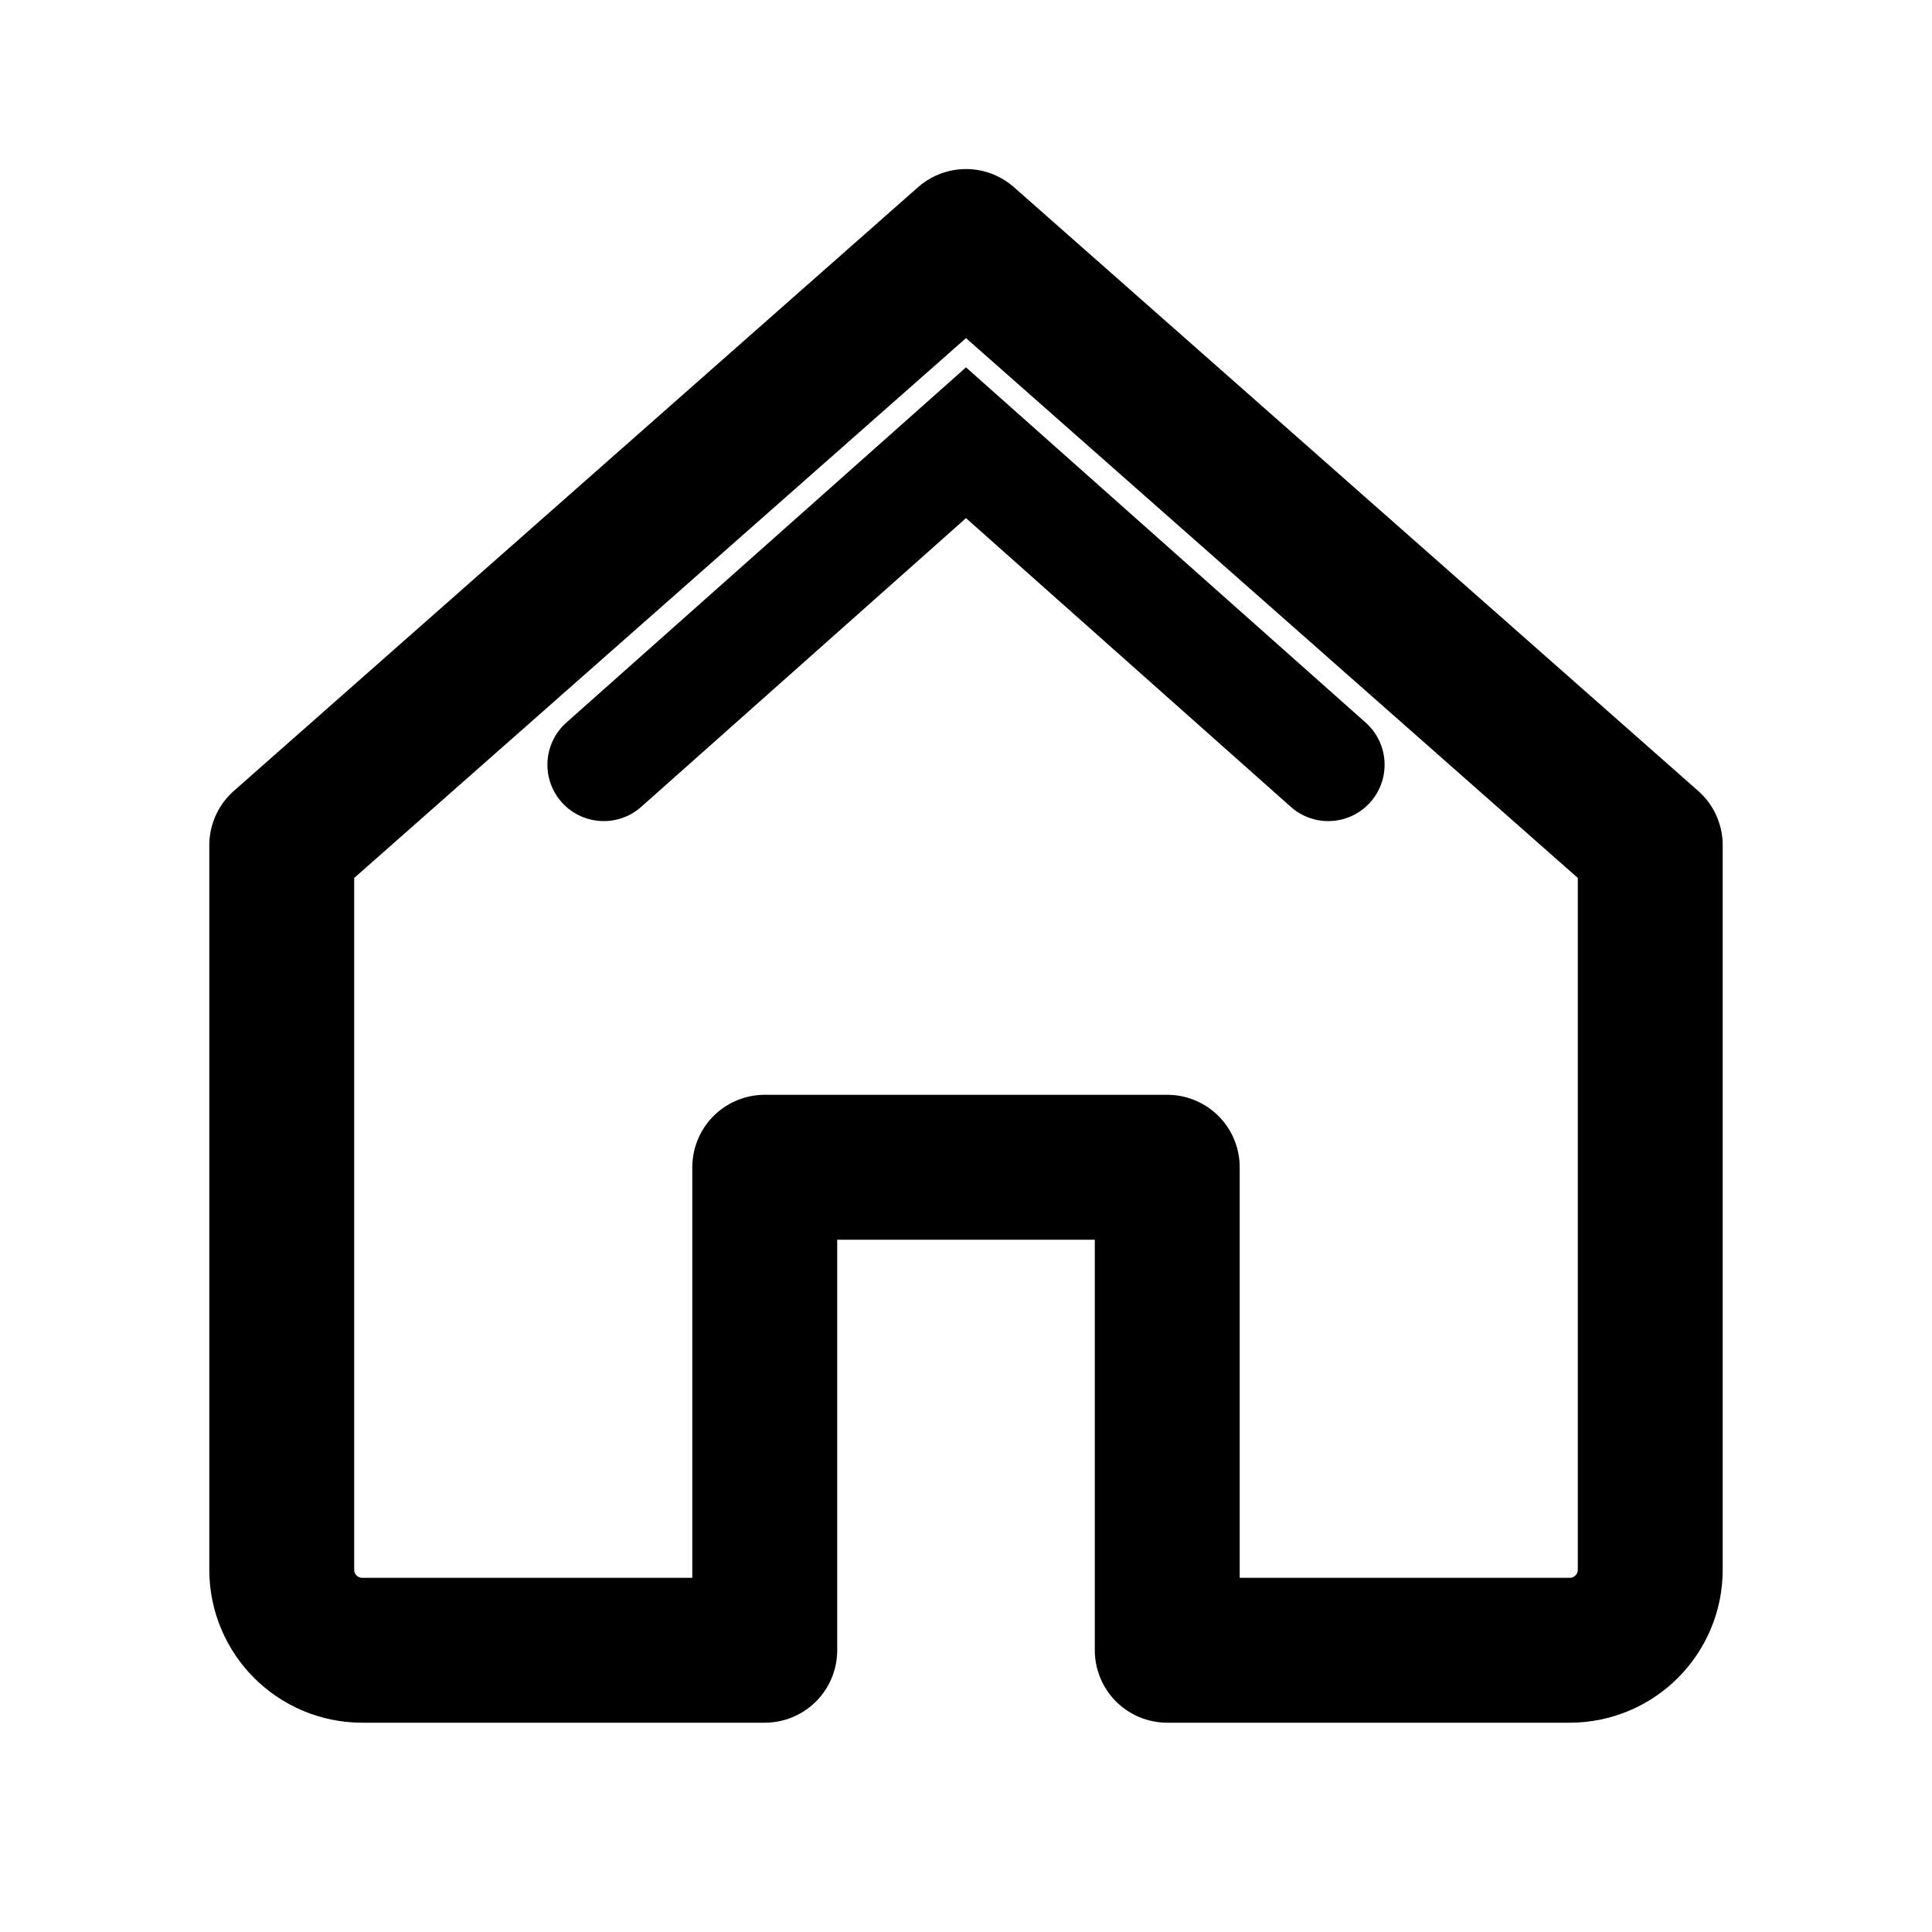
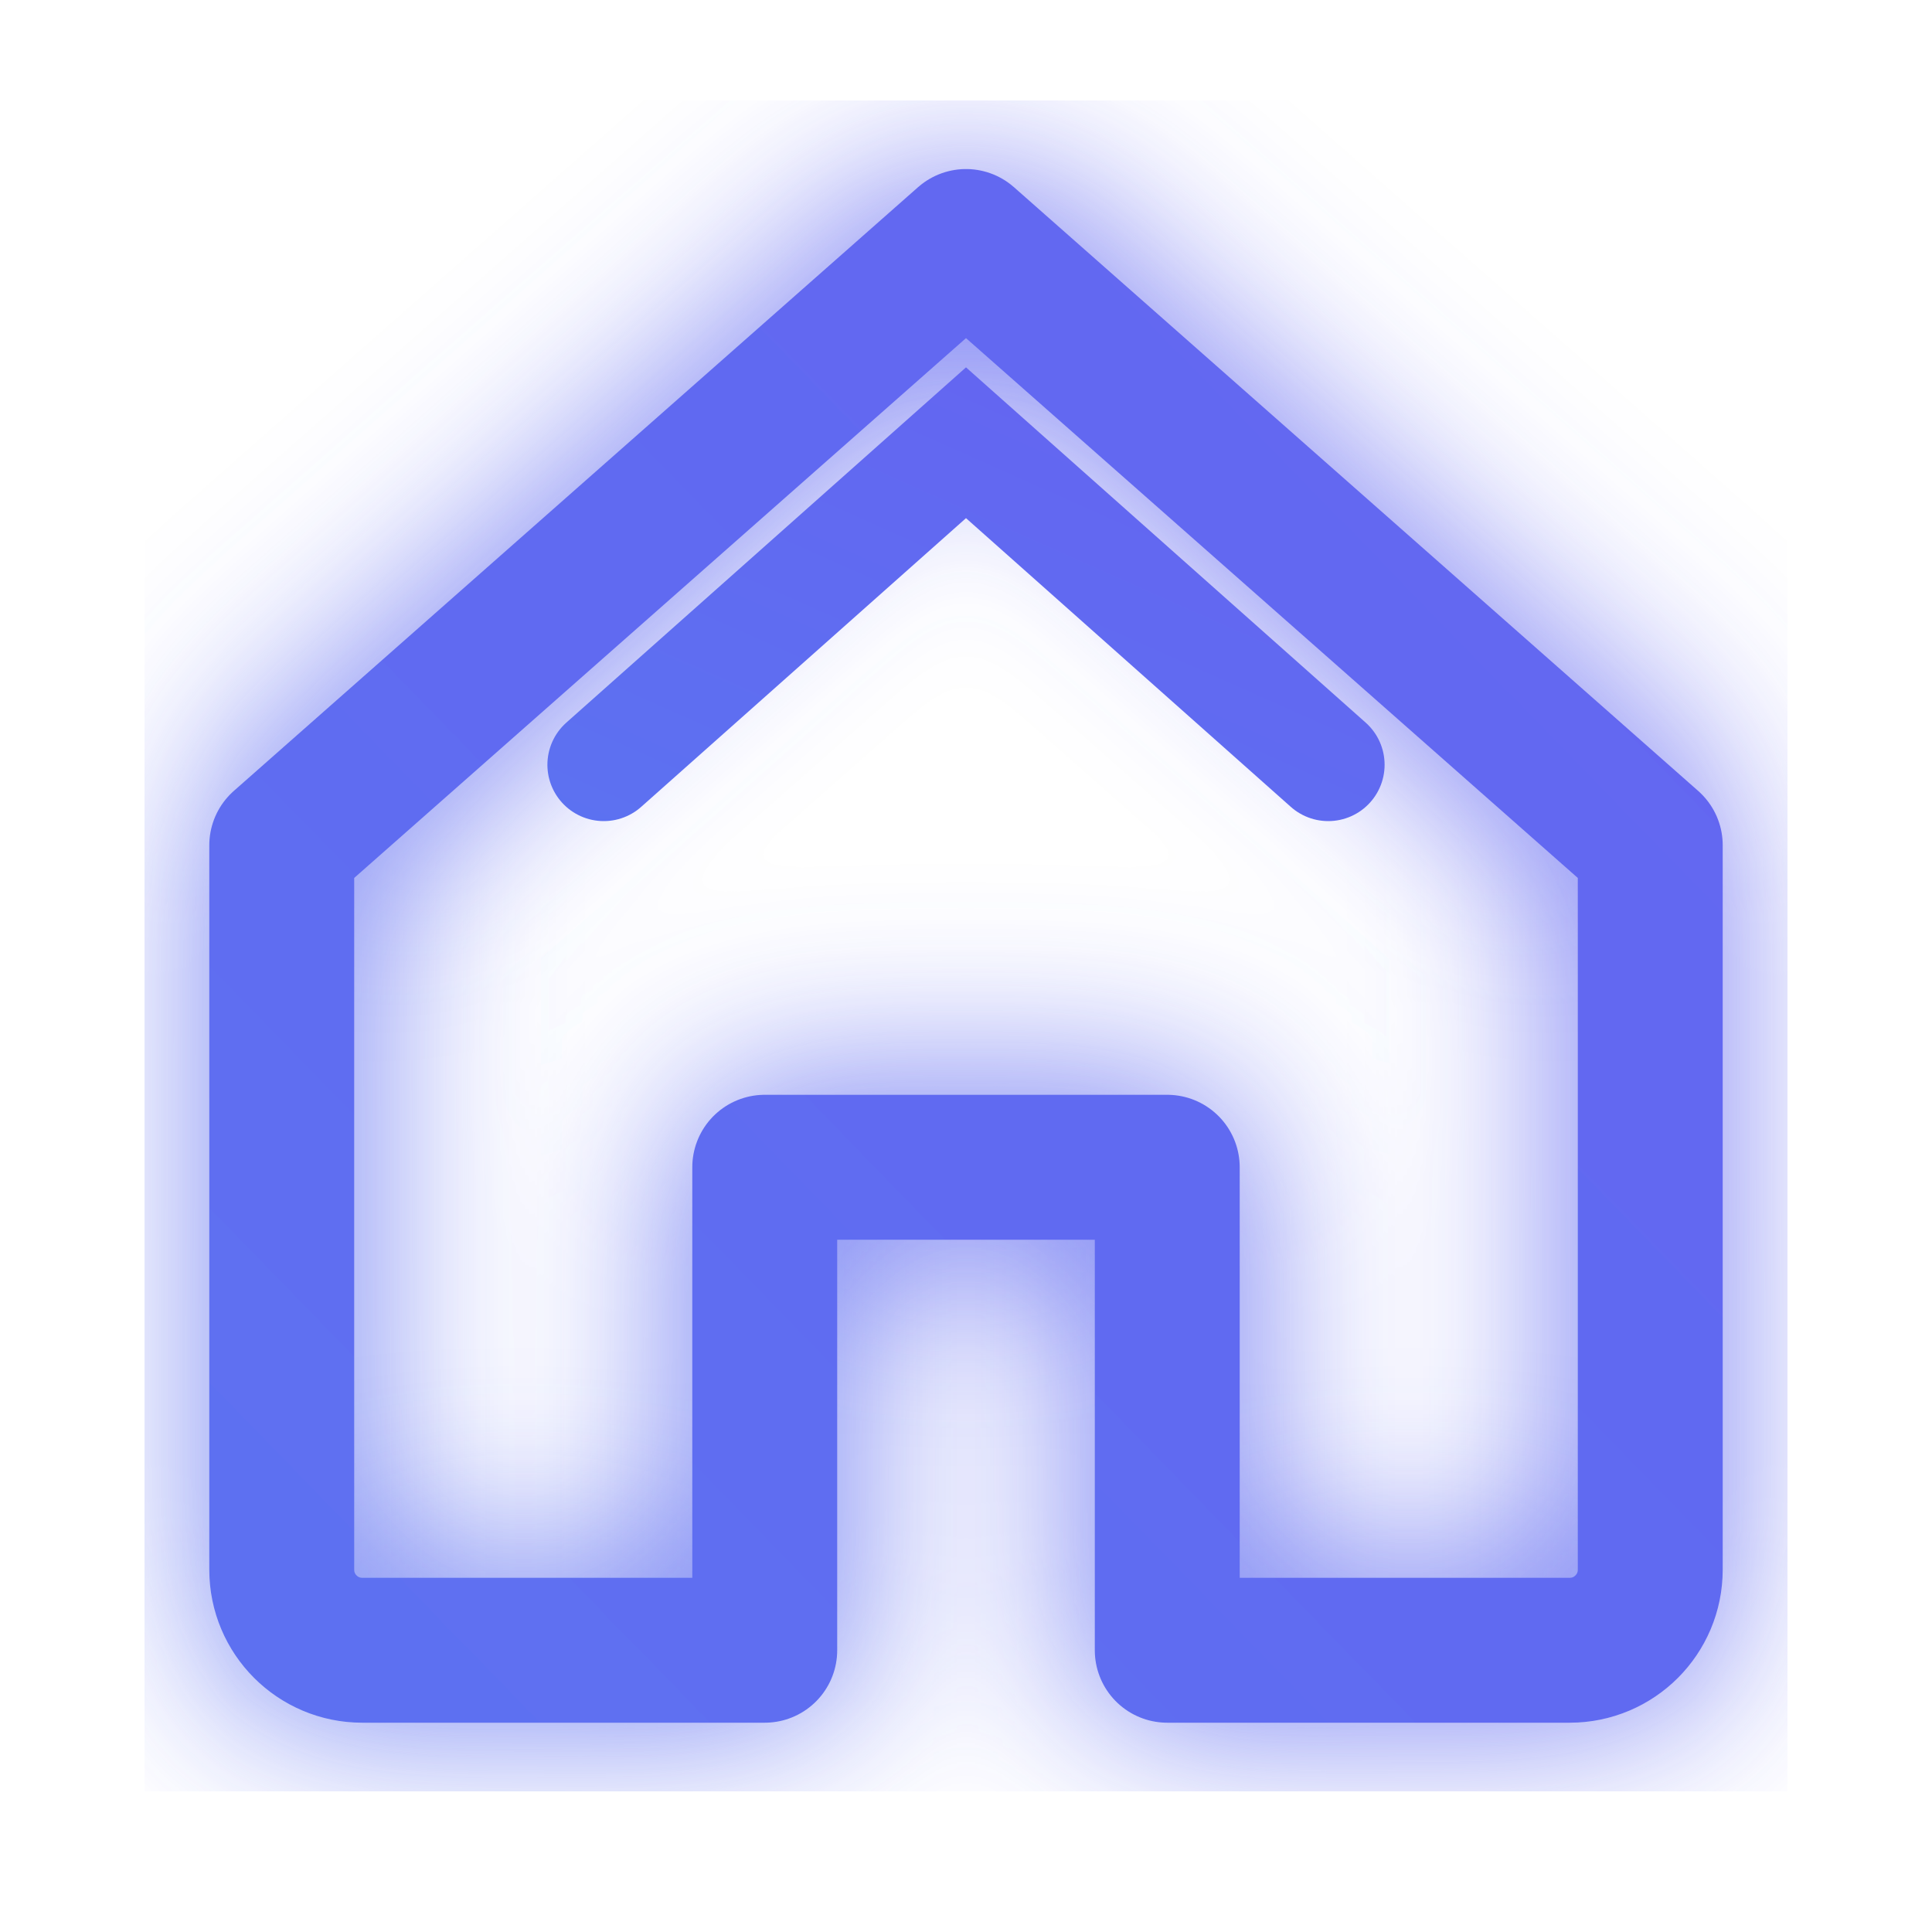
<svg xmlns="http://www.w3.org/2000/svg" viewBox="0 0 24 24" fill="none">
-   <path d="M3.5 10.5 12 3l8.5 7.5v9a1 1 0 0 1-1 1h-5v-6h-5v6h-5a1 1 0 0 1-1-1v-9Z" stroke="currentColor" stroke-width="1.8" stroke-linejoin="round" />
-   <path d="m7.5 9.5 4.5-4 4.5 4" stroke="currentColor" stroke-width="1.4" stroke-linecap="round" />
+   <defs>
+     <linearGradient id="g" x1="3" y1="21" x2="21" y2="3">
+       <stop stop-color="#22d3ee" />
+       <stop offset=".52" stop-color="#6366f1" />
+       <stop offset="1" stop-color="#c084fc" />
+     </linearGradient>
+     <filter id="glow">
+       <feGaussianBlur stdDeviation="1.2" result="b" />
+       <feMerge>
+         <feMergeNode in="b" />
+         <feMergeNode in="SourceGraphic" />
+       </feMerge>
+     </filter>
+   </defs>
+   <path d="M3.5 10.5 12 3l8.5 7.5v9a1 1 0 0 1-1 1h-5v-6h-5v6h-5a1 1 0 0 1-1-1v-9Z" stroke="url(#g)" stroke-width="1.8" stroke-linejoin="round" filter="url(#glow)" />
+   <path d="m7.5 9.5 4.5-4 4.5 4" stroke="url(#g)" stroke-width="1.4" stroke-linecap="round" />
</svg>
